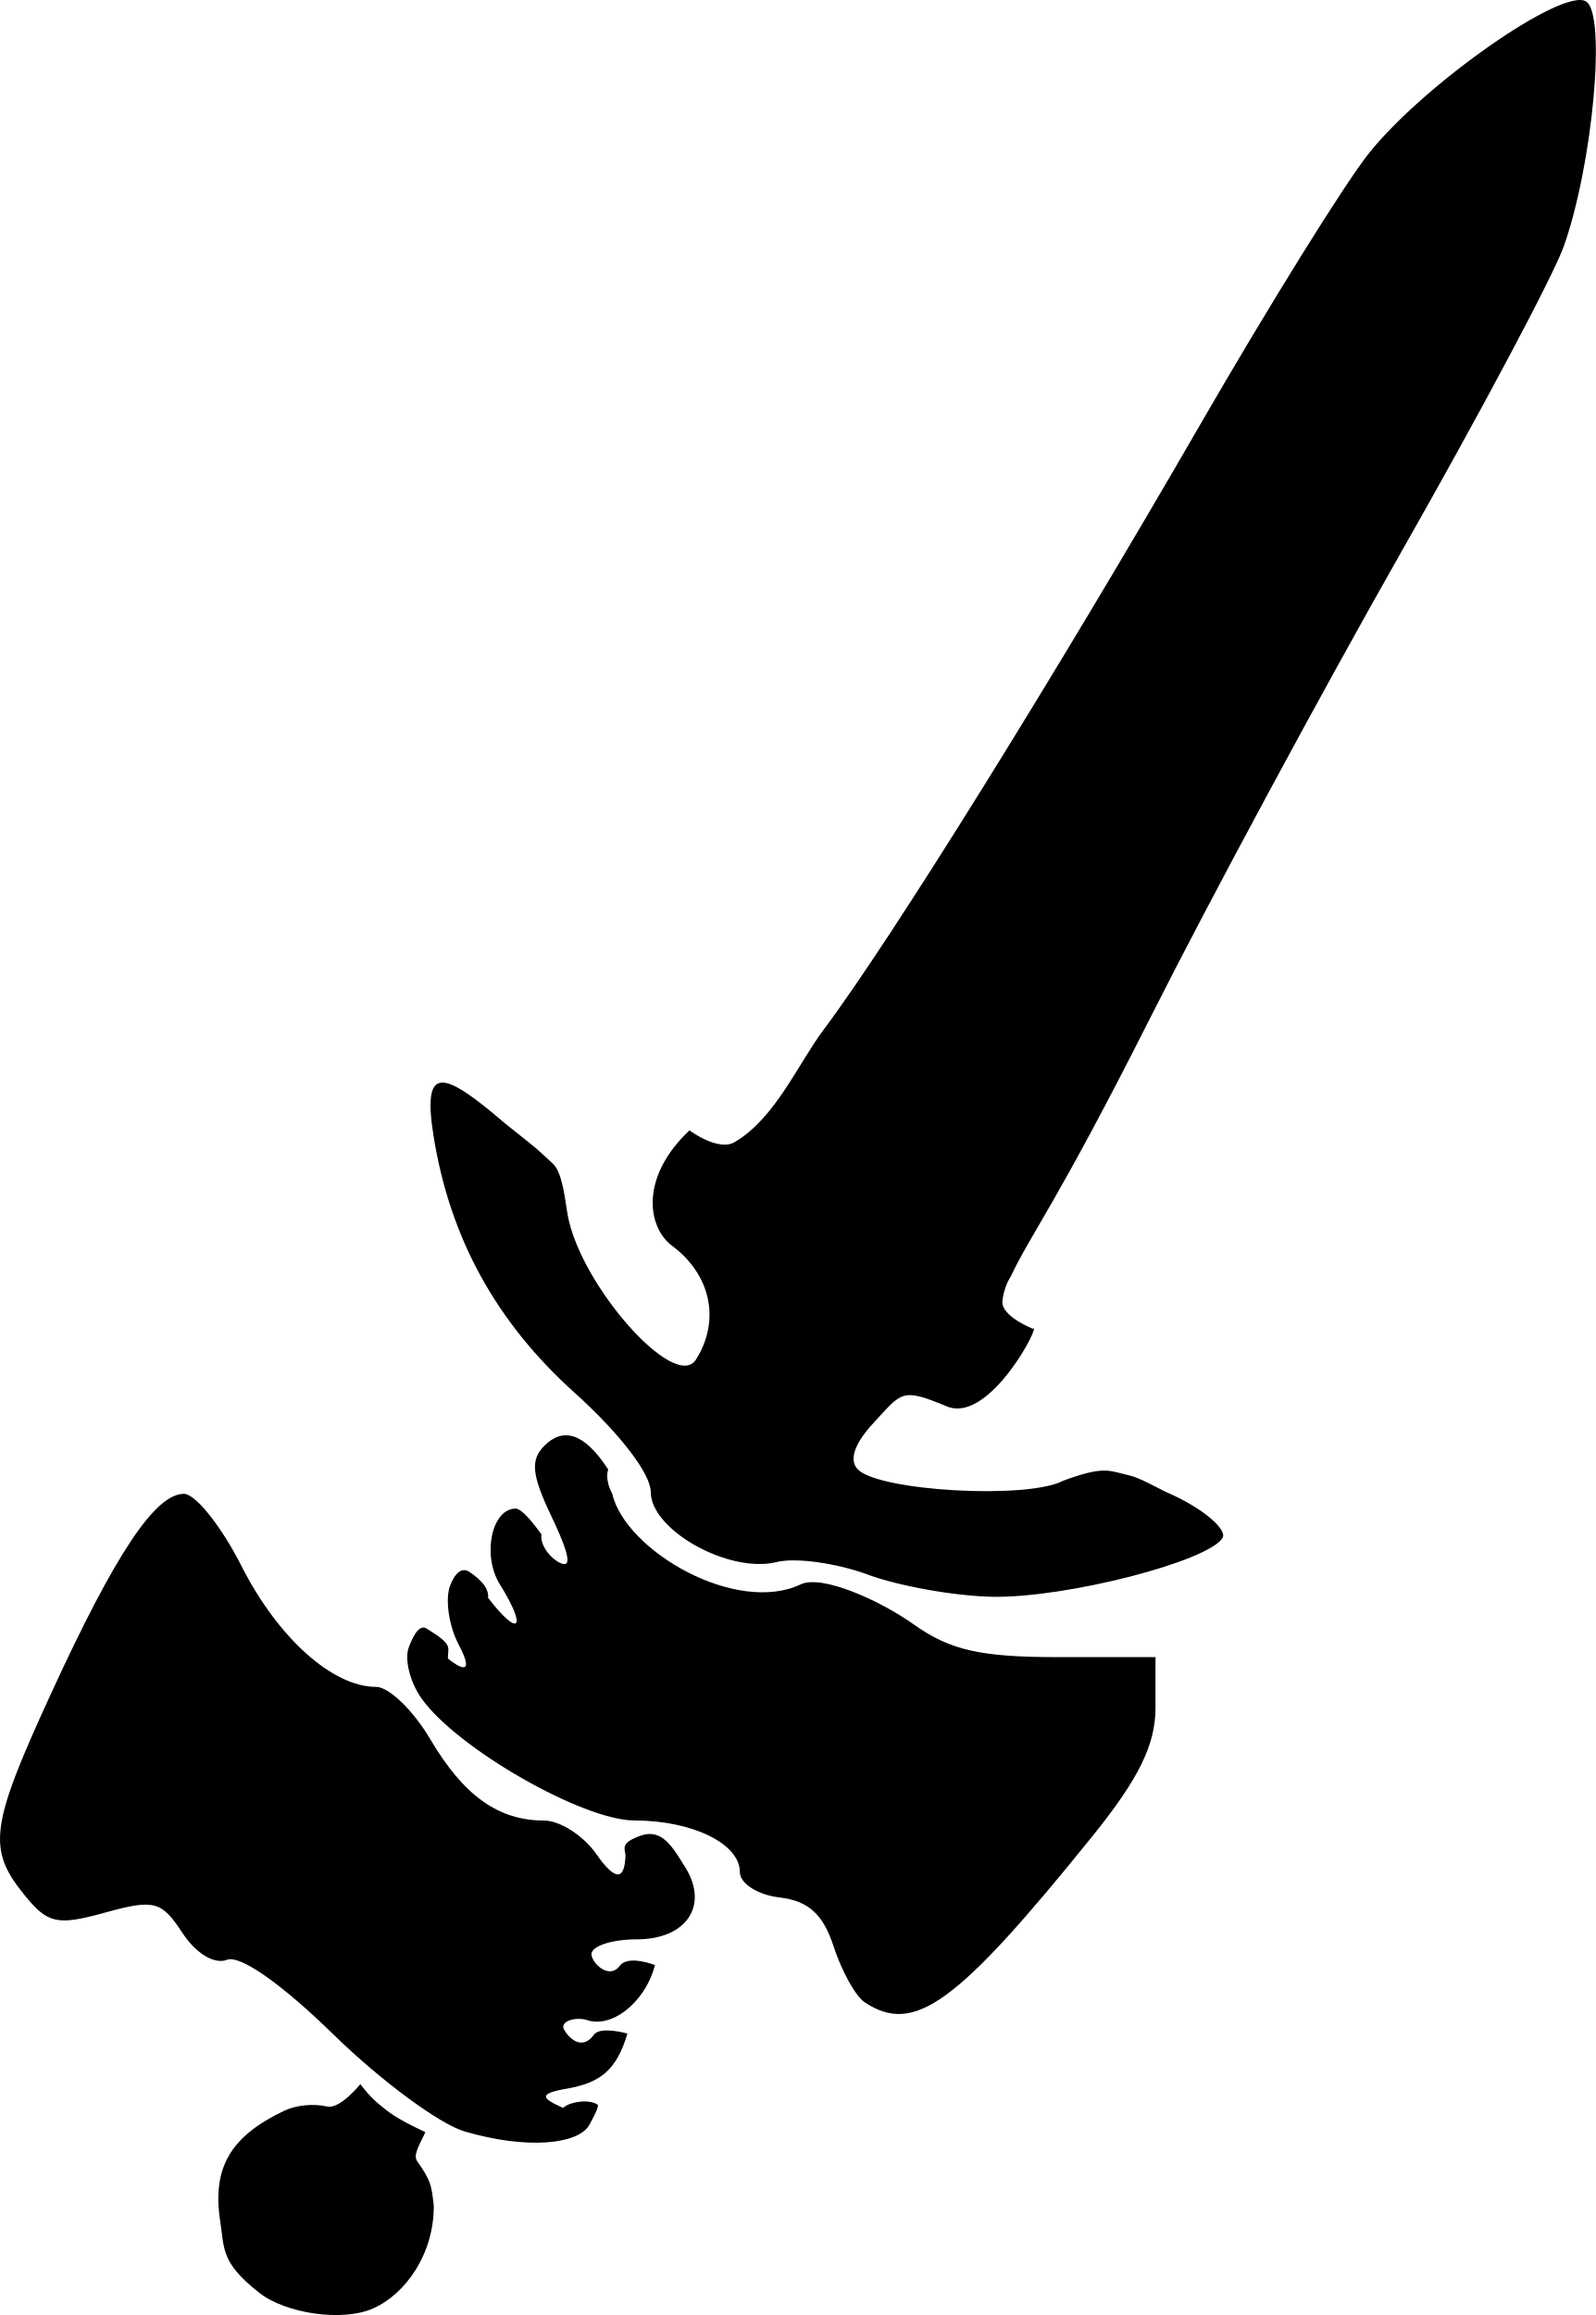
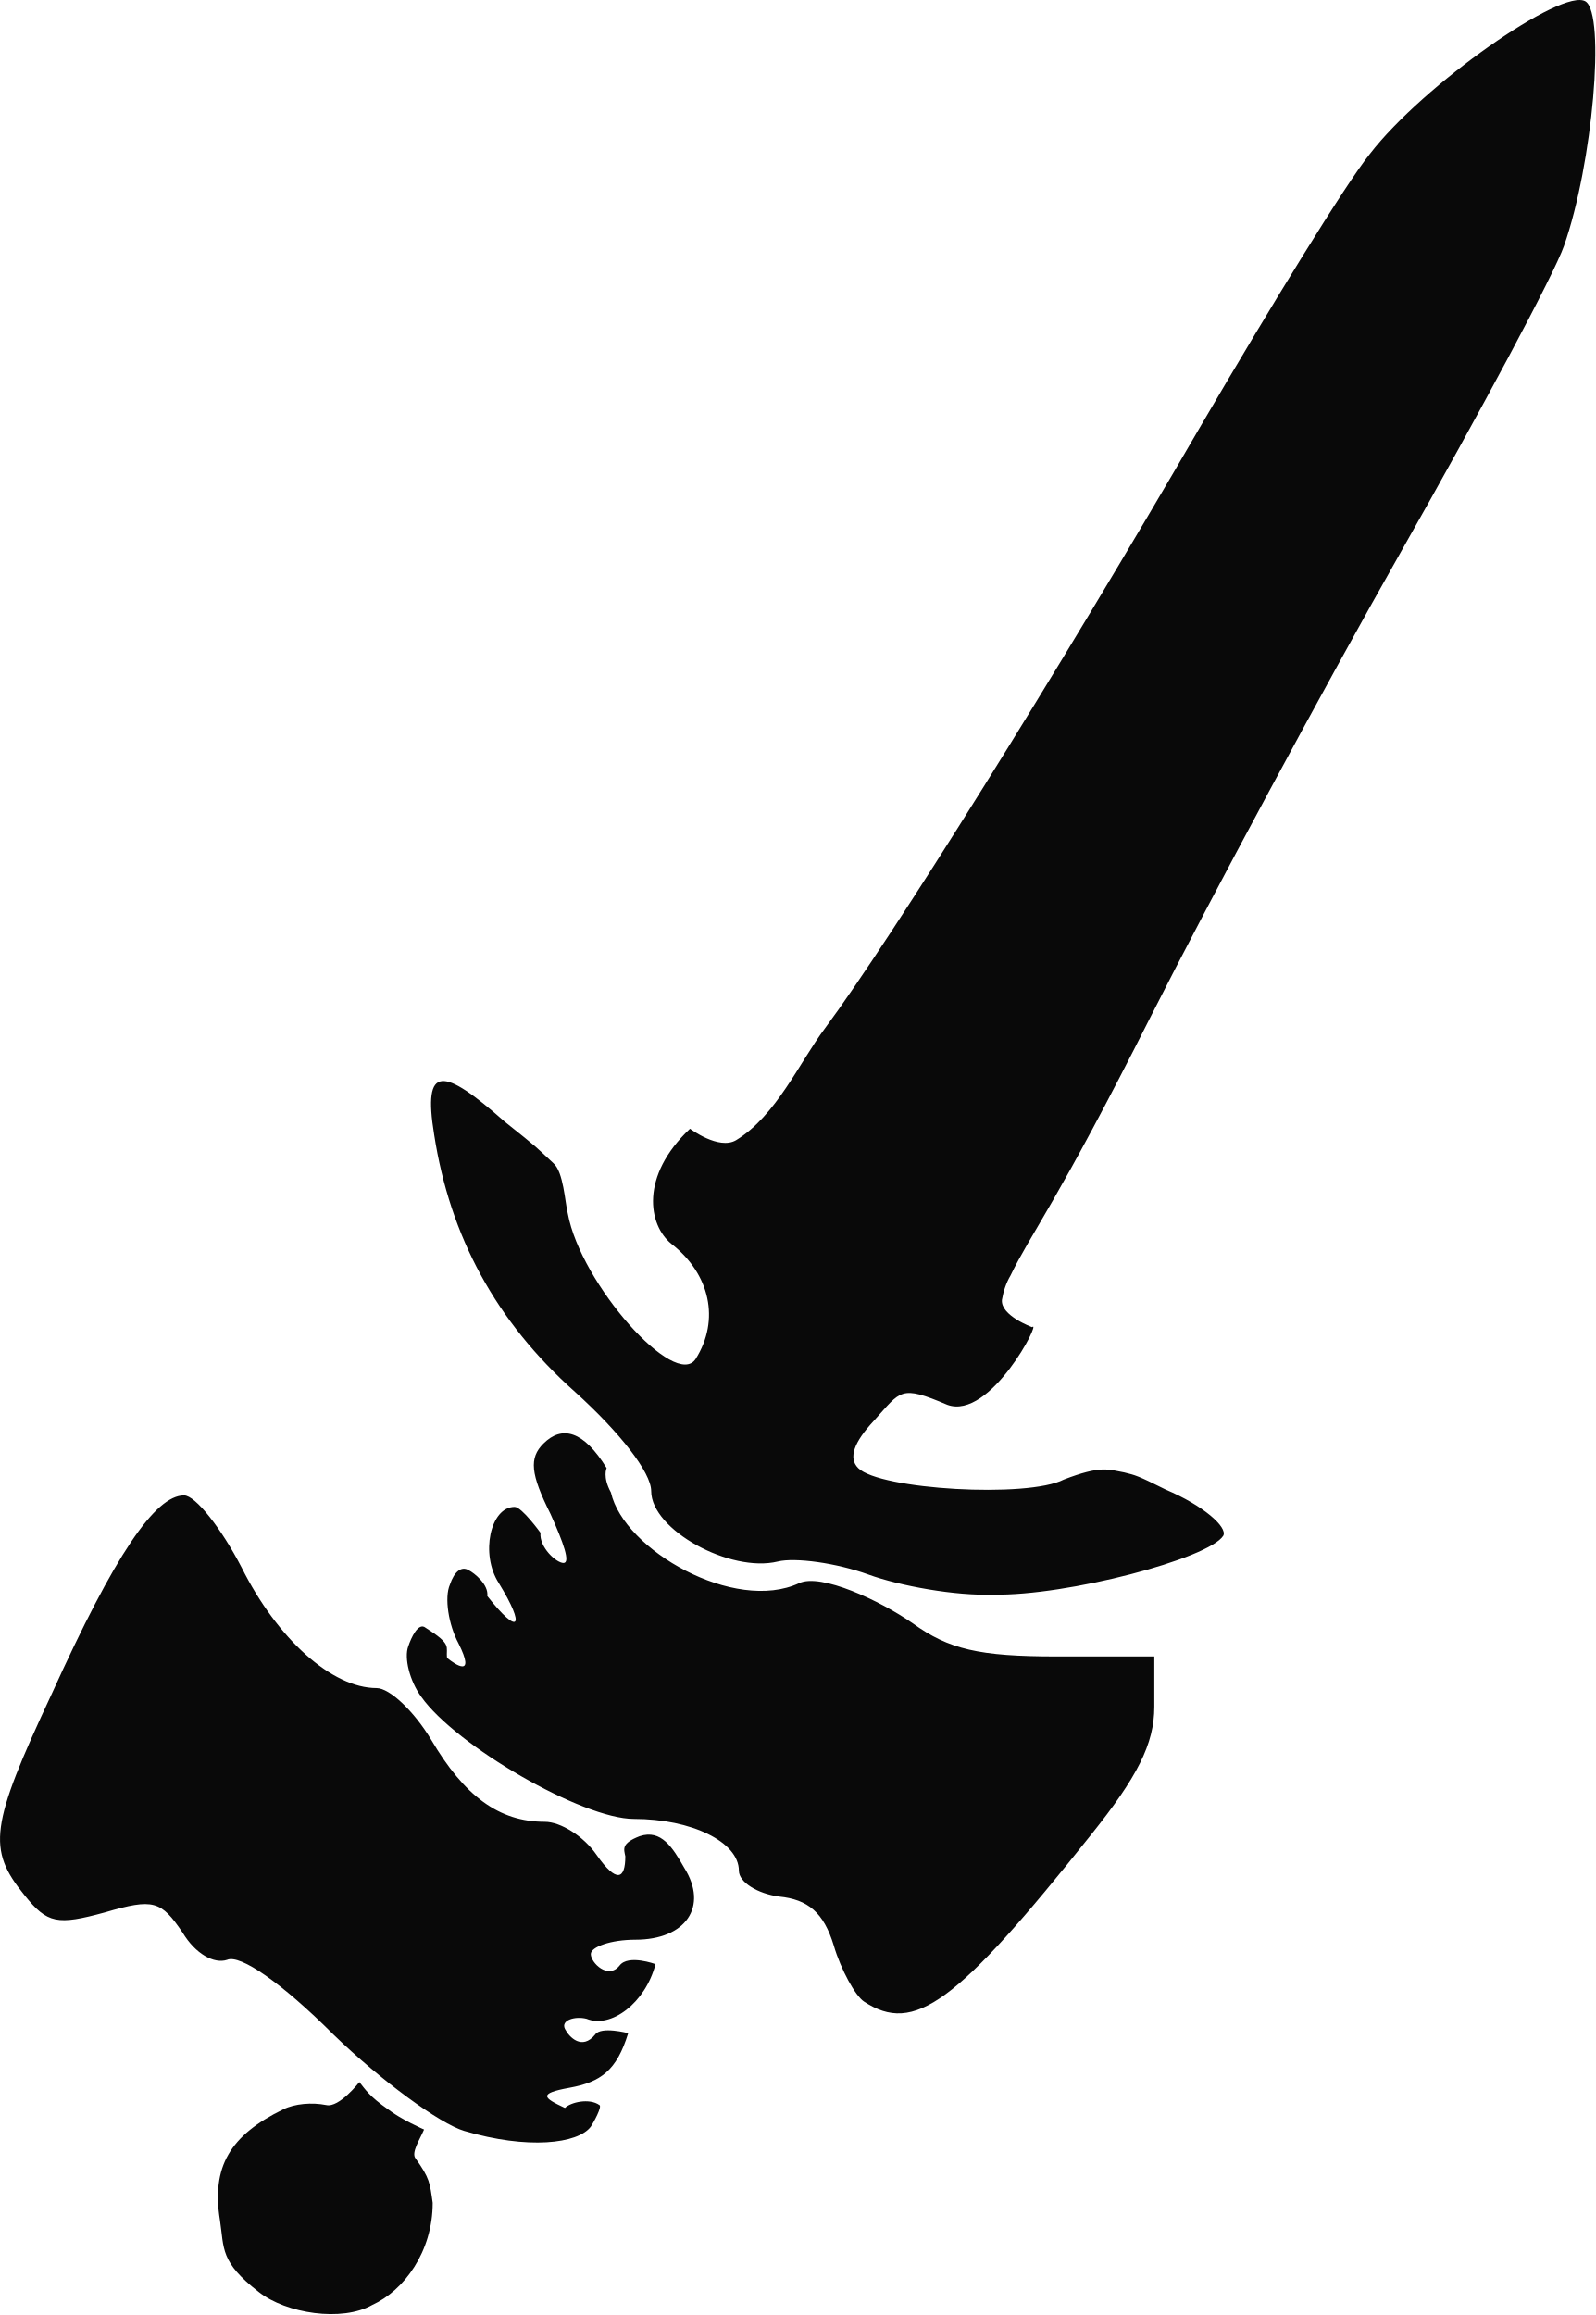
- <svg xmlns="http://www.w3.org/2000/svg" version="1.1" width="110.33" height="160" viewBox="0 0 110.33 160">
-   <g id="icomoon-ignore">
- </g>
-   <path fill="#000" d="M17.931 158.472c-2.672-2.096-2.406-3.017-2.704-4.929-0.579-3.709 0.701-5.894 4.421-7.659 0.826-0.392 1.994-0.512 2.976-0.293 0.888 0.199 2.284-1.544 2.284-1.544 0.394 0.464 0.701 0.984 1.989 1.935 0.889 0.657 2.511 1.376 2.511 1.376-0.291 0.68-0.889 1.554-0.574 2.002 0.969 1.379 0.989 1.647 1.154 3.084 0.017 3.347-1.956 6.099-4.174 7.094-2.124 0.954-6.058 0.364-7.883-1.067zM32.111 147.309c-1.721-0.501-5.784-3.501-9.029-6.669-3.616-3.531-6.476-5.539-7.389-5.189-0.874 0.335-2.148-0.434-3.084-1.864-1.444-2.204-1.951-2.337-5.346-1.399-3.321 0.917-3.962 0.774-5.591-1.238-2.567-3.171-2.355-4.744 1.885-13.962 4.421-9.612 7.174-13.743 9.157-13.743 0.799 0 2.587 2.239 3.971 4.972 2.524 4.98 6.297 8.371 9.316 8.371 0.887 0 2.572 1.629 3.747 3.619 2.302 3.901 4.707 5.619 7.866 5.619 1.096 0 2.719 1.039 3.606 2.309 1.409 2.022 1.974 1.719 2.022 0.082-0.056-0.486-0.346-0.847 1.032-1.341 1.507-0.541 2.242 0.814 3.081 2.149 1.681 2.669 0.111 5.014-3.356 5.014-1.712 0-3.111 0.462-3.111 1.026s1.2 1.806 1.954 0.802c0.592-0.786 2.439-0.052 2.439-0.052-0.704 2.667-3.077 4.429-4.776 3.776-0.801-0.197-1.809 0.131-1.514 0.677 0.304 0.559 1.231 1.519 2.072 0.357 0.439-0.607 2.312-0.078 2.312-0.078-0.759 2.584-1.934 3.394-4.111 3.796-2.168 0.362-1.771 0.694-0.333 1.346 0.356-0.379 1.694-0.66 2.374-0.237 0.176 0.109-0.447 1.181-0.587 1.452-0.791 1.28-4.202 1.689-8.604 0.409zM59.77 138.381c-0.621-0.416-1.581-2.139-2.132-3.834-0.734-2.251-1.742-3.167-3.746-3.404-1.511-0.179-2.744-0.969-2.744-1.761 0-1.957-3.282-3.56-7.284-3.56-3.581 0-12.329-5.019-14.736-8.454-0.787-1.124-1.179-2.704-0.869-3.51 0.214-0.556 0.659-1.656 1.236-1.303 1.932 1.186 1.433 1.284 1.474 2.074 0.639 0.529 1.979 1.394 0.749-0.947-0.691-1.314-0.959-3.159-0.599-4.099 0.334-0.869 0.817-1.287 1.324-0.948 0.353 0.237 1.402 0.959 1.299 1.797 2.147 2.794 2.731 2.147 0.824-0.912-1.257-2.010-0.584-5.254 1.087-5.254 0.544 0 1.776 1.781 1.776 1.781-0.127 0.992 1.075 2.054 1.592 2.054s0.032-1.349-0.914-3.332c-1.35-2.832-1.452-3.871-0.469-4.852 1.264-1.264 2.742-0.939 4.411 1.651 0 0-0.282 0.594 0.276 1.677 0.937 3.965 8.581 8.371 13.024 6.259 1.484-0.707 5.549 1.147 7.816 2.763 2.506 1.784 4.614 2.264 9.949 2.264h6.769v3.487c0 2.57-1.147 4.907-4.362 8.891-9.386 11.631-12.316 13.764-15.754 11.469zM60.005 108.829c-2.184-0.802-5.022-1.192-6.304-0.871-3.277 0.823-8.712-2.197-8.712-4.839 0-1.259-2.145-4.054-5.257-6.853-5.434-4.884-8.632-10.701-9.758-17.744-0.784-4.904 0.559-4.644 4.899-0.912 2.524 2.015 1.999 1.561 3.374 2.844 0.657 0.613 0.842 2.669 0.996 3.516 0.889 4.884 7.439 12.261 8.873 9.992 1.716-2.712 1.022-5.91-1.714-7.904-1.634-1.299-2.174-4.684 1.262-7.934 0 0 2.019 1.516 3.16 0.791 2.789-1.659 4.349-5.397 6.136-7.776 4.614-6.151 15.979-24.413 26.012-41.792 4.726-8.184 9.962-16.607 11.634-18.716 3.796-4.783 13.431-11.529 15.044-10.531 1.414 0.874 0.474 11.216-1.537 16.914-0.701 1.991-5.742 11.469-11.199 21.064s-13.254 24.055-17.326 32.135c-6.579 13.054-8.33 15.073-9.704 17.994-0.289 0.451-0.516 1.067-0.584 1.712-0.109 1.049 2.094 1.913 2.094 1.913 0.699-0.574-2.897 6.509-5.869 5.398-3.236-1.353-3.159-1.009-5.112 1.088-1.355 1.454-1.744 2.602-1.101 3.246 1.507 1.507 11.773 2.069 14.188 0.776 2.629-0.972 3.094-0.732 4.209-0.459 0.809 0.199 0.877 0.198 2.879 1.227 2.618 1.121 4.274 2.63 3.931 3.184-1.011 1.636-10.794 4.147-15.859 4.069-2.579-0.039-6.477-0.727-8.66-1.529z" />
+ <svg xmlns="http://www.w3.org/2000/svg" version="1.1" id="svg8" x="0px" y="0px" viewBox="0 0 111 161" style="enable-background:new 0 0 111 161;" xml:space="preserve">
+   <style type="text/css">
+ 	.st0{fill:#090909;}
+ </style>
+   <g id="layer1">
+     <path id="path4668" class="st0" d="   M18,159.4c-2.7-2.1-2.4-3-2.7-5c-0.6-3.7,0.7-5.9,4.4-7.7c0.8-0.4,2-0.5,3-0.3c0.9,0.2,2.3-1.6,2.3-1.6c0.4,0.5,0.7,1,2,1.9   c0.9,0.7,2.5,1.4,2.5,1.4c-0.3,0.7-0.9,1.6-0.6,2c1,1.4,1,1.7,1.2,3.1c0,3.4-2,6.1-4.2,7.1C23.8,161.5,19.9,160.9,18,159.4   L18,159.4z M32.3,148.2c-1.7-0.5-5.8-3.5-9.1-6.7c-3.6-3.6-6.5-5.6-7.4-5.2c-0.9,0.3-2.2-0.4-3.1-1.9c-1.5-2.2-2-2.4-5.4-1.4   c-3.3,0.9-4,0.8-5.6-1.2c-2.6-3.2-2.4-4.8,1.9-14c4.4-9.7,7.2-13.8,9.2-13.8c0.8,0,2.6,2.3,4,5c2.5,5,6.3,8.4,9.4,8.4   c0.9,0,2.6,1.6,3.8,3.6c2.3,3.9,4.7,5.7,7.9,5.7c1.1,0,2.7,1,3.6,2.3c1.4,2,2,1.7,2,0.1c-0.1-0.5-0.3-0.9,1-1.4   c1.5-0.5,2.3,0.8,3.1,2.2c1.7,2.7,0.1,5-3.4,5c-1.7,0-3.1,0.5-3.1,1c0,0.6,1.2,1.8,2,0.8c0.6-0.8,2.5-0.1,2.5-0.1   c-0.7,2.7-3.1,4.5-4.8,3.8c-0.8-0.2-1.8,0.1-1.5,0.7c0.3,0.6,1.2,1.5,2.1,0.4c0.4-0.6,2.3-0.1,2.3-0.1c-0.8,2.6-1.9,3.4-4.1,3.8   c-2.2,0.4-1.8,0.7-0.3,1.4c0.4-0.4,1.7-0.7,2.4-0.2c0.2,0.1-0.4,1.2-0.6,1.5C40.2,149.1,36.7,149.5,32.3,148.2L32.3,148.2z    M60.1,139.2c-0.6-0.4-1.6-2.2-2.1-3.9c-0.7-2.3-1.8-3.2-3.8-3.4c-1.5-0.2-2.8-1-2.8-1.8c0-2-3.3-3.6-7.3-3.6   c-3.6,0-12.4-5.1-14.8-8.5c-0.8-1.1-1.2-2.7-0.9-3.5c0.2-0.6,0.7-1.7,1.2-1.3c1.9,1.2,1.4,1.3,1.5,2.1c0.6,0.5,2,1.4,0.8-1   c-0.7-1.3-1-3.2-0.6-4.1c0.3-0.9,0.8-1.3,1.3-1c0.4,0.2,1.4,1,1.3,1.8c2.2,2.8,2.7,2.2,0.8-0.9c-1.3-2-0.6-5.3,1.1-5.3   c0.5,0,1.8,1.8,1.8,1.8c-0.1,1,1.1,2.1,1.6,2.1c0.5,0,0-1.4-0.9-3.4c-1.4-2.8-1.5-3.9-0.5-4.9c1.3-1.3,2.8-0.9,4.4,1.7   c0,0-0.3,0.6,0.3,1.7c0.9,4,8.6,8.4,13.1,6.3c1.5-0.7,5.6,1.2,7.9,2.8c2.5,1.8,4.6,2.3,10,2.3h6.8v3.5c0,2.6-1.2,4.9-4.4,8.9   C66.5,139.4,63.6,141.5,60.1,139.2L60.1,139.2z M60.4,109.5c-2.2-0.8-5.1-1.2-6.3-0.9c-3.3,0.8-8.8-2.2-8.8-4.9   c0-1.3-2.2-4.1-5.3-6.9c-5.5-4.9-8.7-10.8-9.8-17.9c-0.8-4.9,0.6-4.7,4.9-0.9c2.5,2,2,1.6,3.4,2.9c0.7,0.6,0.8,2.7,1,3.5   c0.9,4.9,7.5,12.3,8.9,10.1c1.7-2.7,1-5.9-1.7-8c-1.6-1.3-2.2-4.7,1.3-8c0,0,2,1.5,3.2,0.8c2.8-1.7,4.4-5.4,6.2-7.8   c4.6-6.2,16.1-24.6,26.2-42c4.8-8.2,10-16.7,11.7-18.8C99,5.9,108.7-0.9,110.3,0.1c1.4,0.9,0.5,11.3-1.5,17   c-0.7,2-5.8,11.5-11.3,21.2C92,48,84.2,62.5,80.1,70.6c-6.6,13.1-8.4,15.2-9.8,18.1c-0.3,0.5-0.5,1.1-0.6,1.7   c-0.1,1.1,2.1,1.9,2.1,1.9c0.7-0.6-2.9,6.5-5.9,5.4c-3.3-1.4-3.2-1-5.1,1.1c-1.4,1.5-1.8,2.6-1.1,3.3c1.5,1.5,11.8,2.1,14.3,0.8   c2.6-1,3.1-0.7,4.2-0.5c0.8,0.2,0.9,0.2,2.9,1.2c2.6,1.1,4.3,2.6,4,3.2c-1,1.6-10.9,4.2-16,4.1C66.5,111,62.6,110.3,60.4,109.5   L60.4,109.5z" />
+   </g>
</svg>
